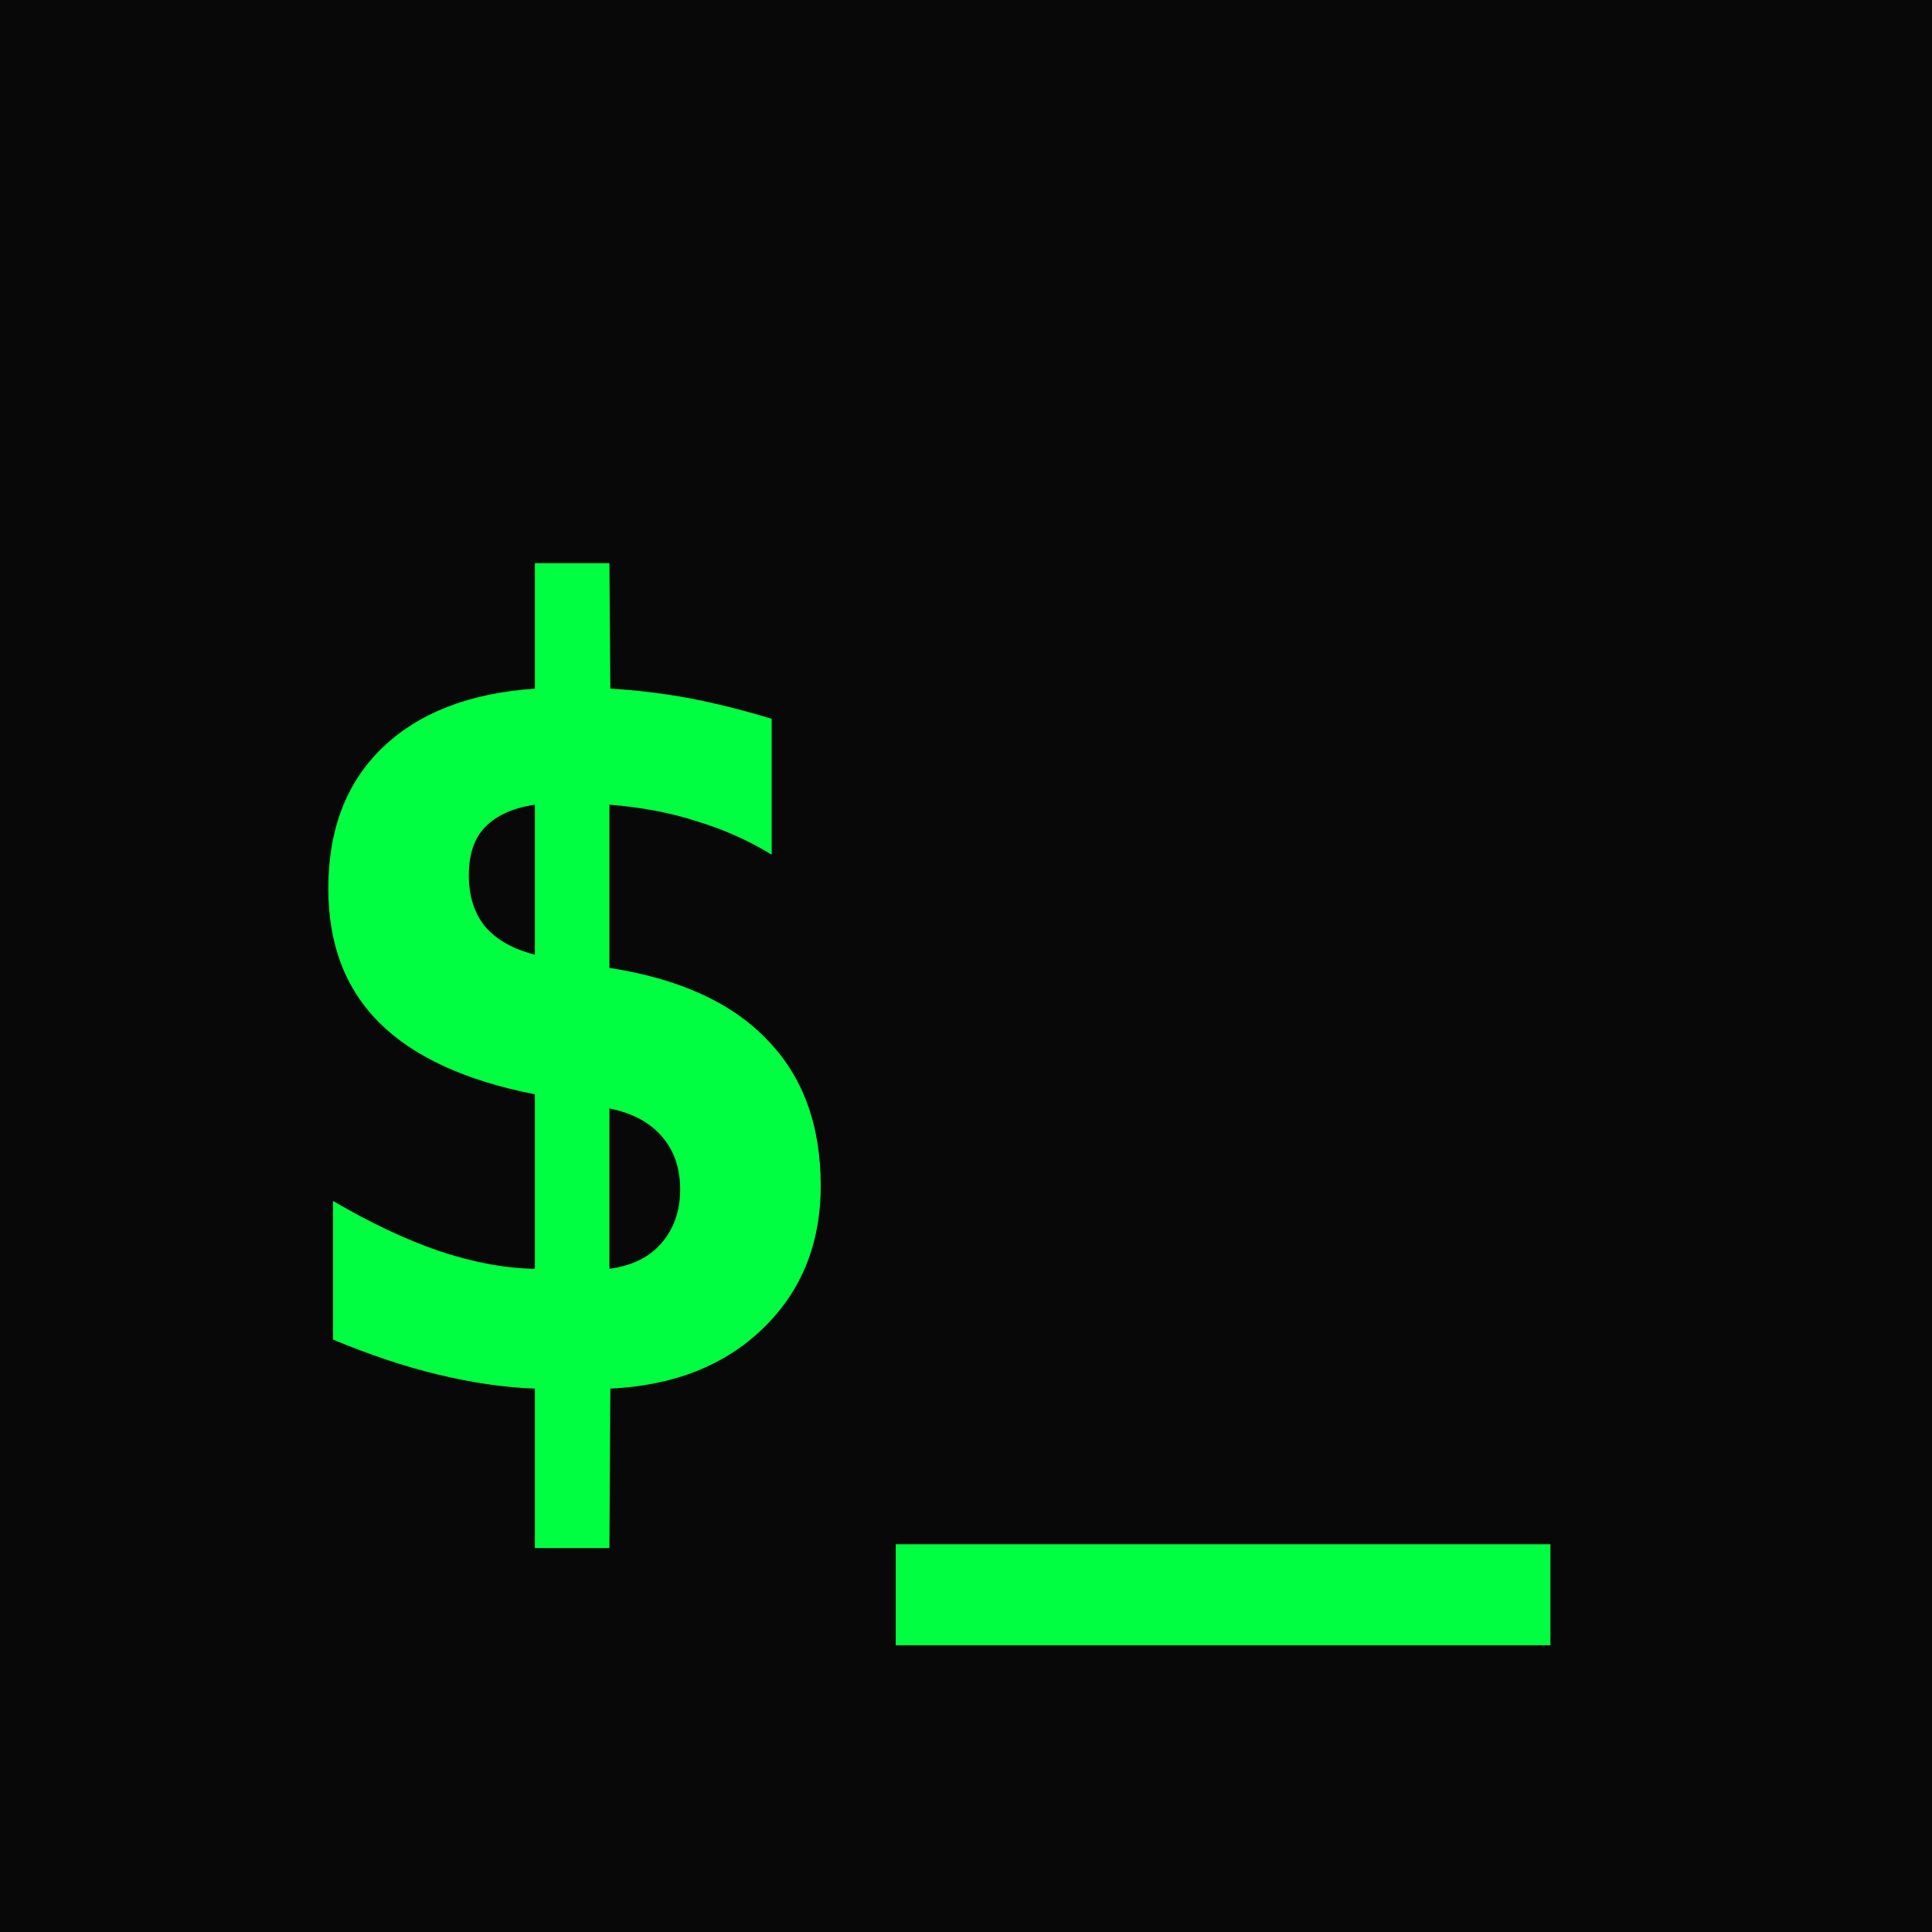
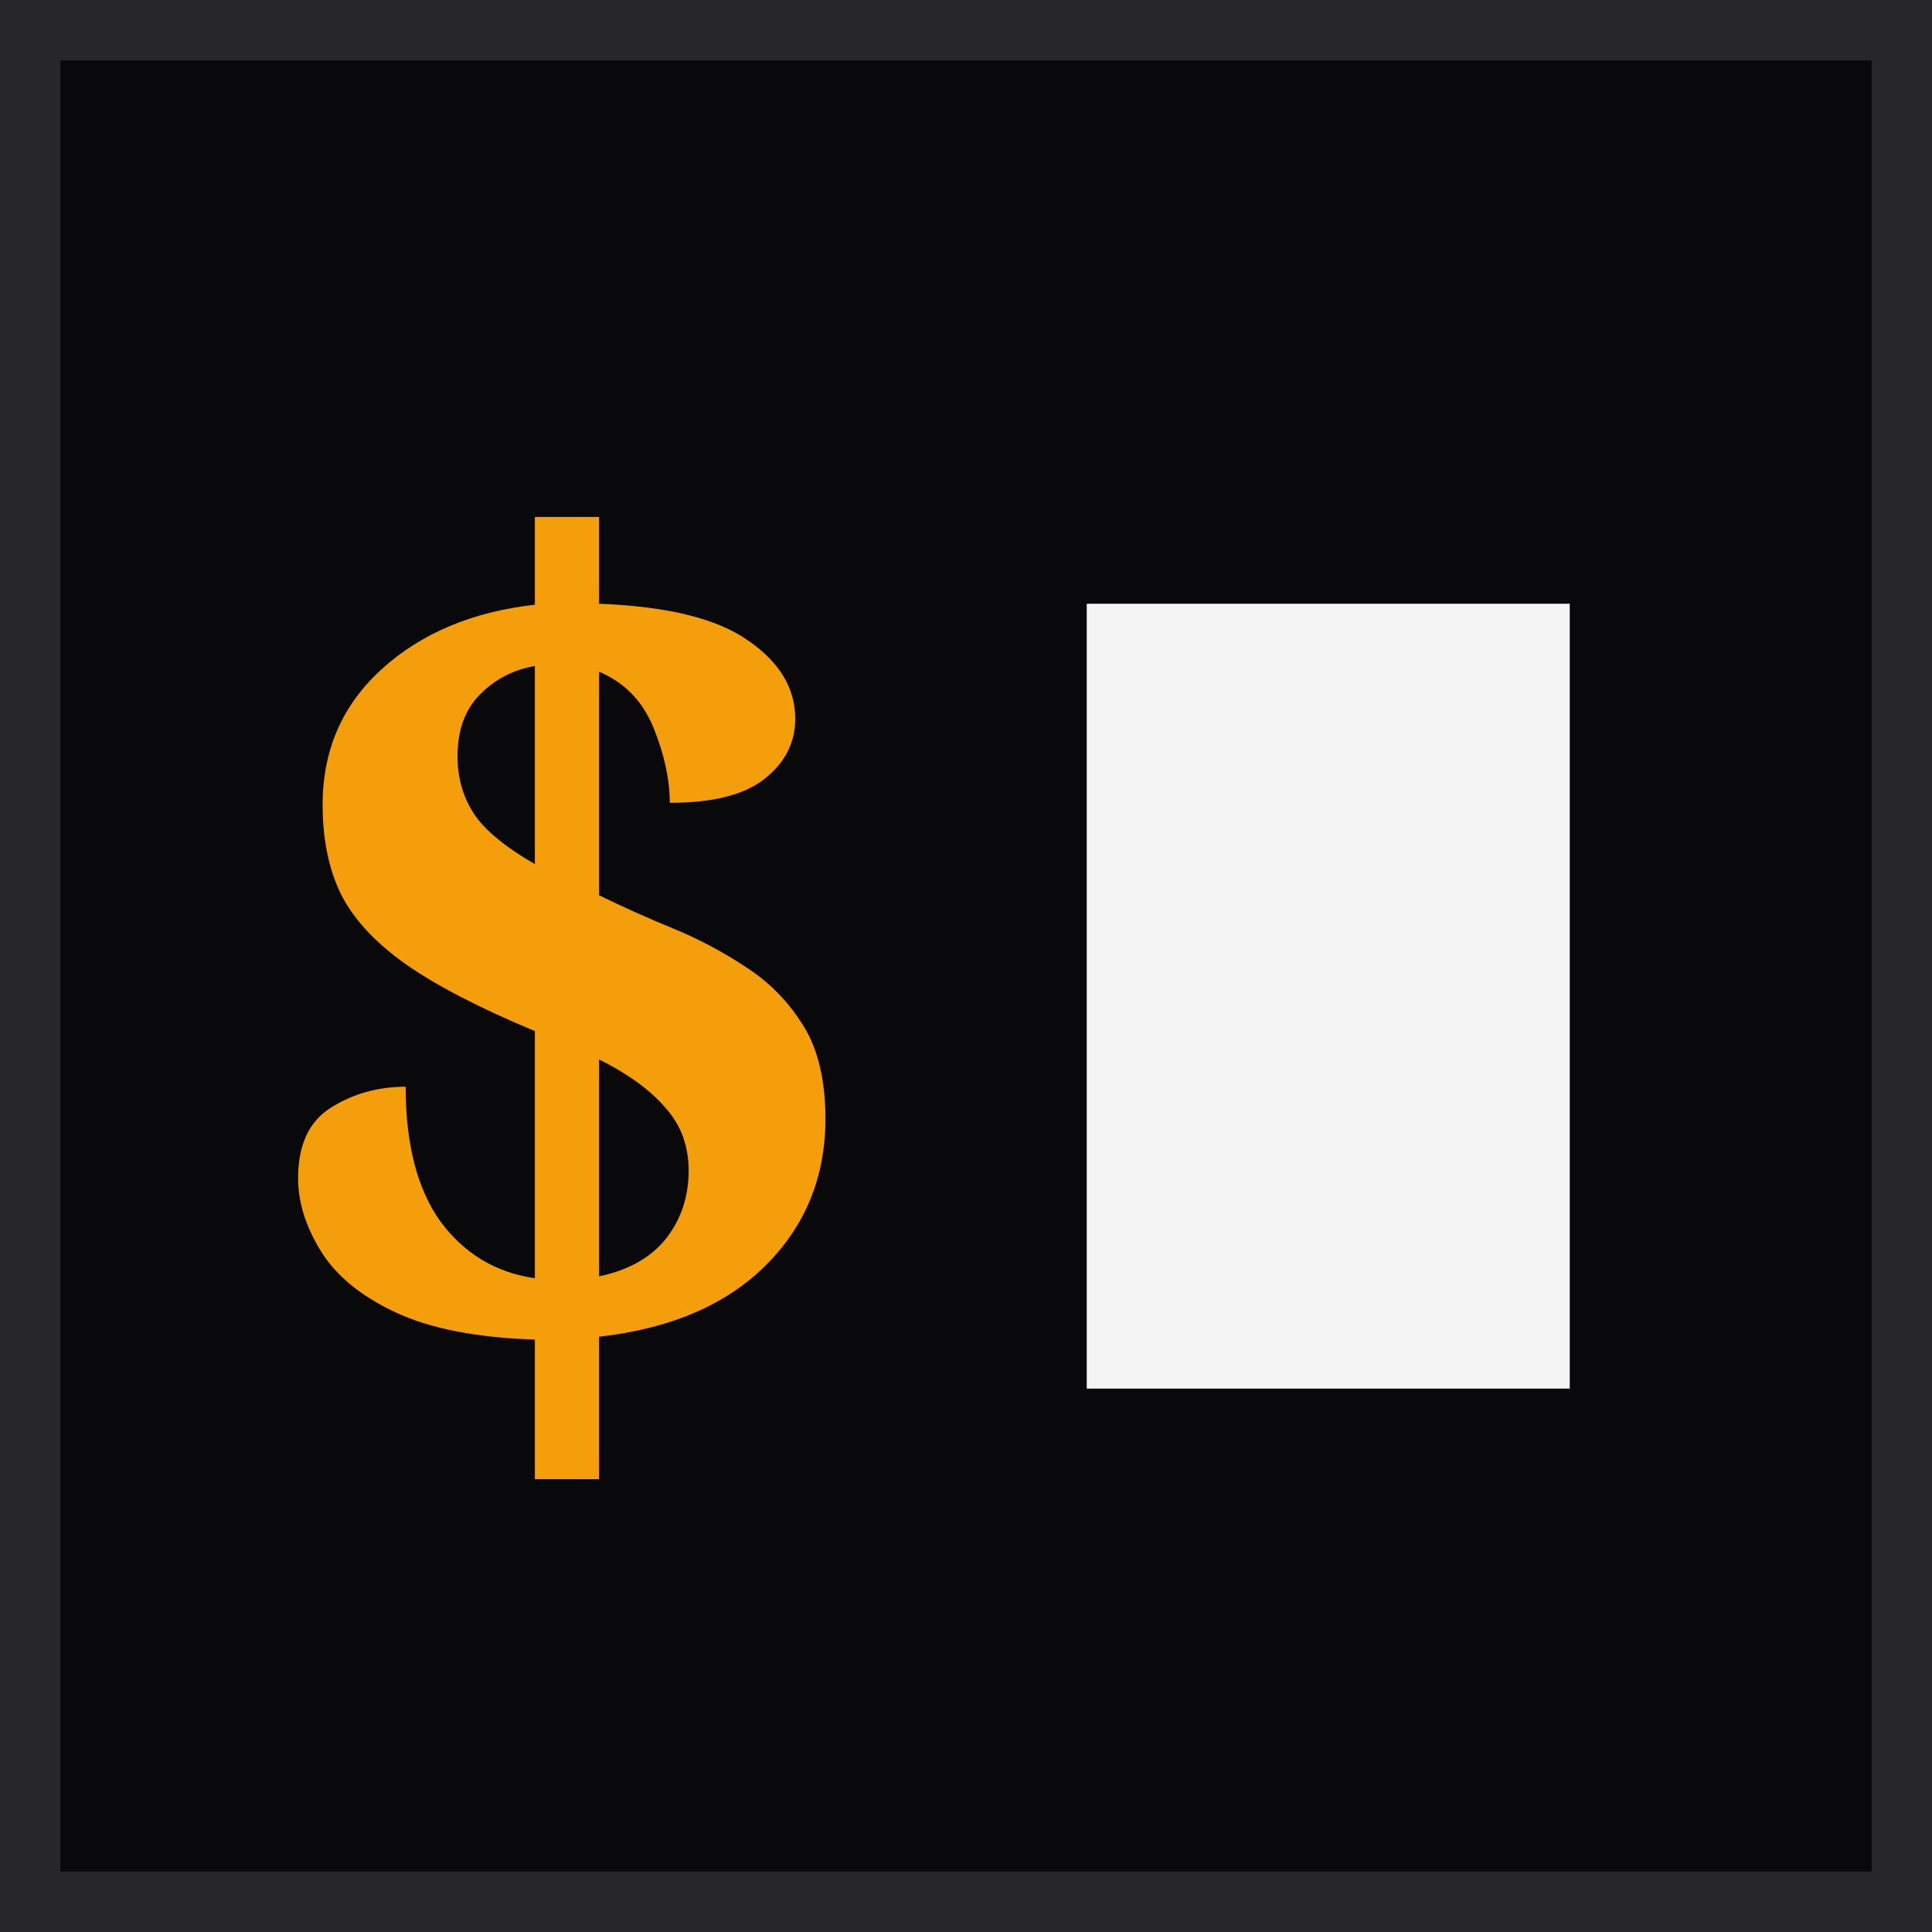
<svg xmlns="http://www.w3.org/2000/svg" viewBox="0 0 32 32">
-   <rect width="32" height="32" fill="#080808" />
-   <text x="4" y="23" font-family="monospace,ui-monospace" font-size="18" font-weight="700" fill="#00FF41">$_</text>
+   <rect width="32" height="32" fill="#09090b" />
+   <rect x="0.5" y="0.5" width="31" height="31" fill="none" stroke="#27272a" stroke-width="1" />
+   <text x="4" y="23" font-family="'Melodrama', Georgia, serif, monospace" font-size="19" font-weight="800" fill="#f59e0b">$</text>
+   <rect x="18" y="10" width="8" height="13" fill="#f4f4f5" />
</svg>
